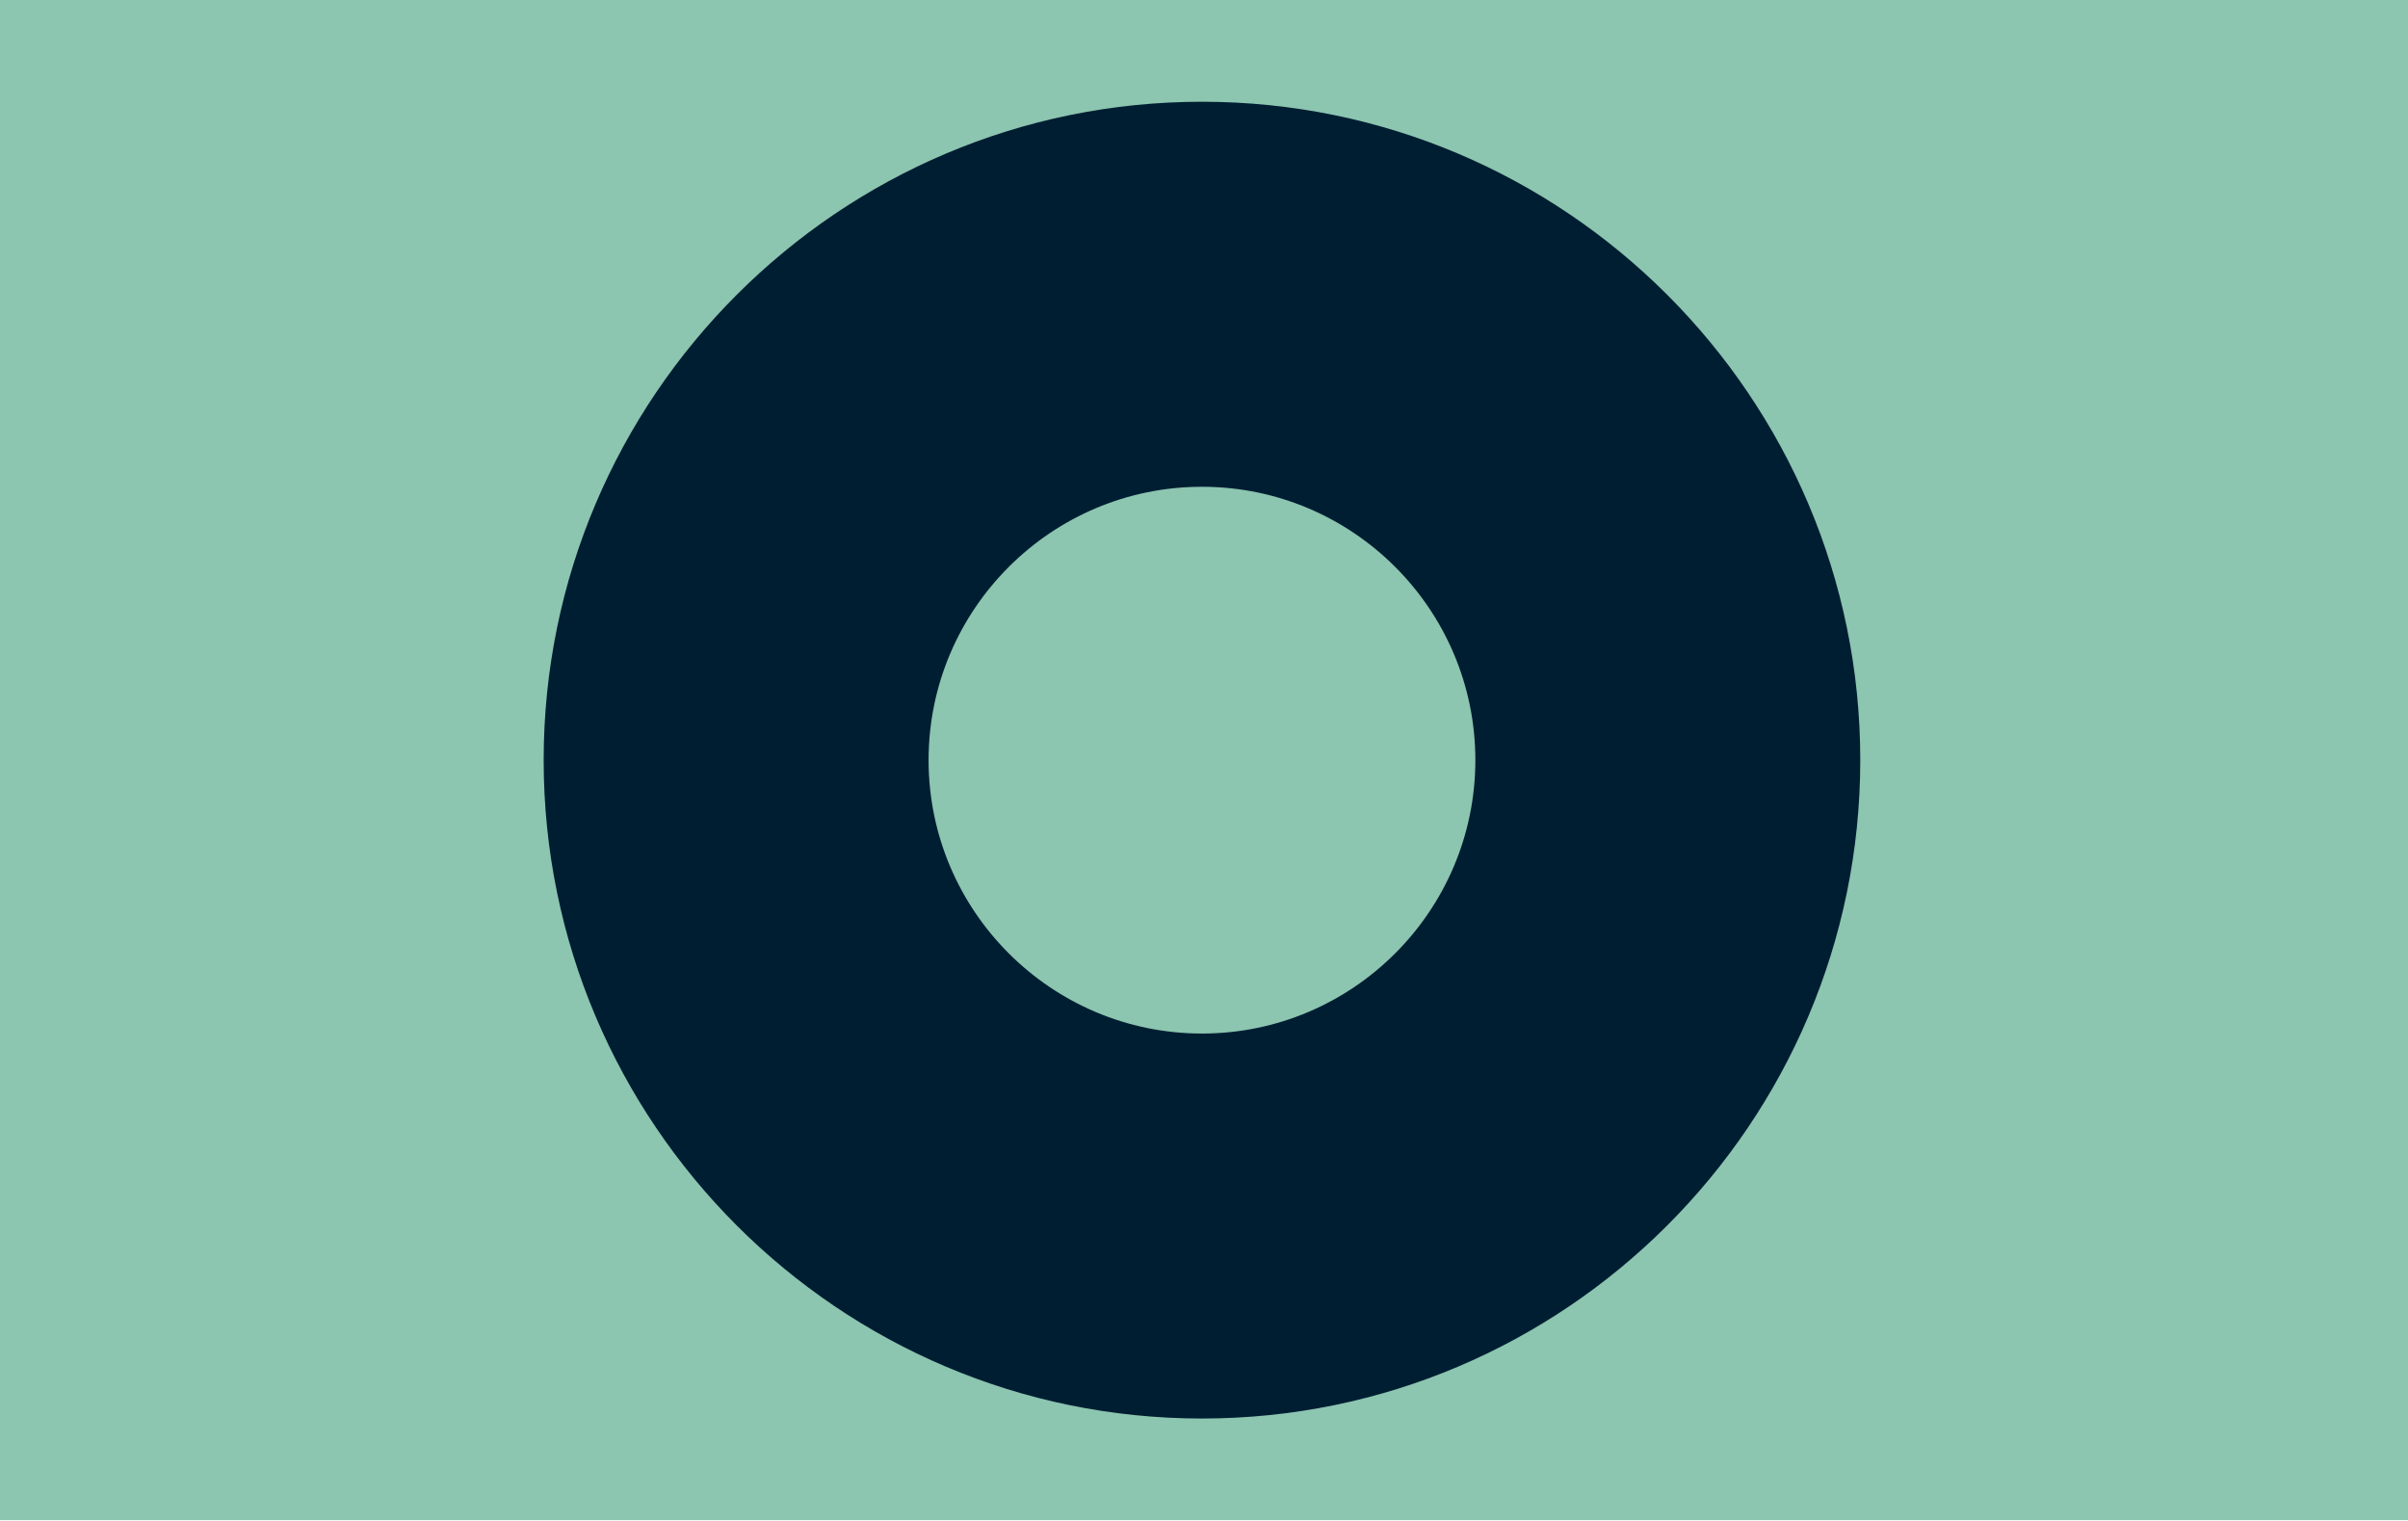
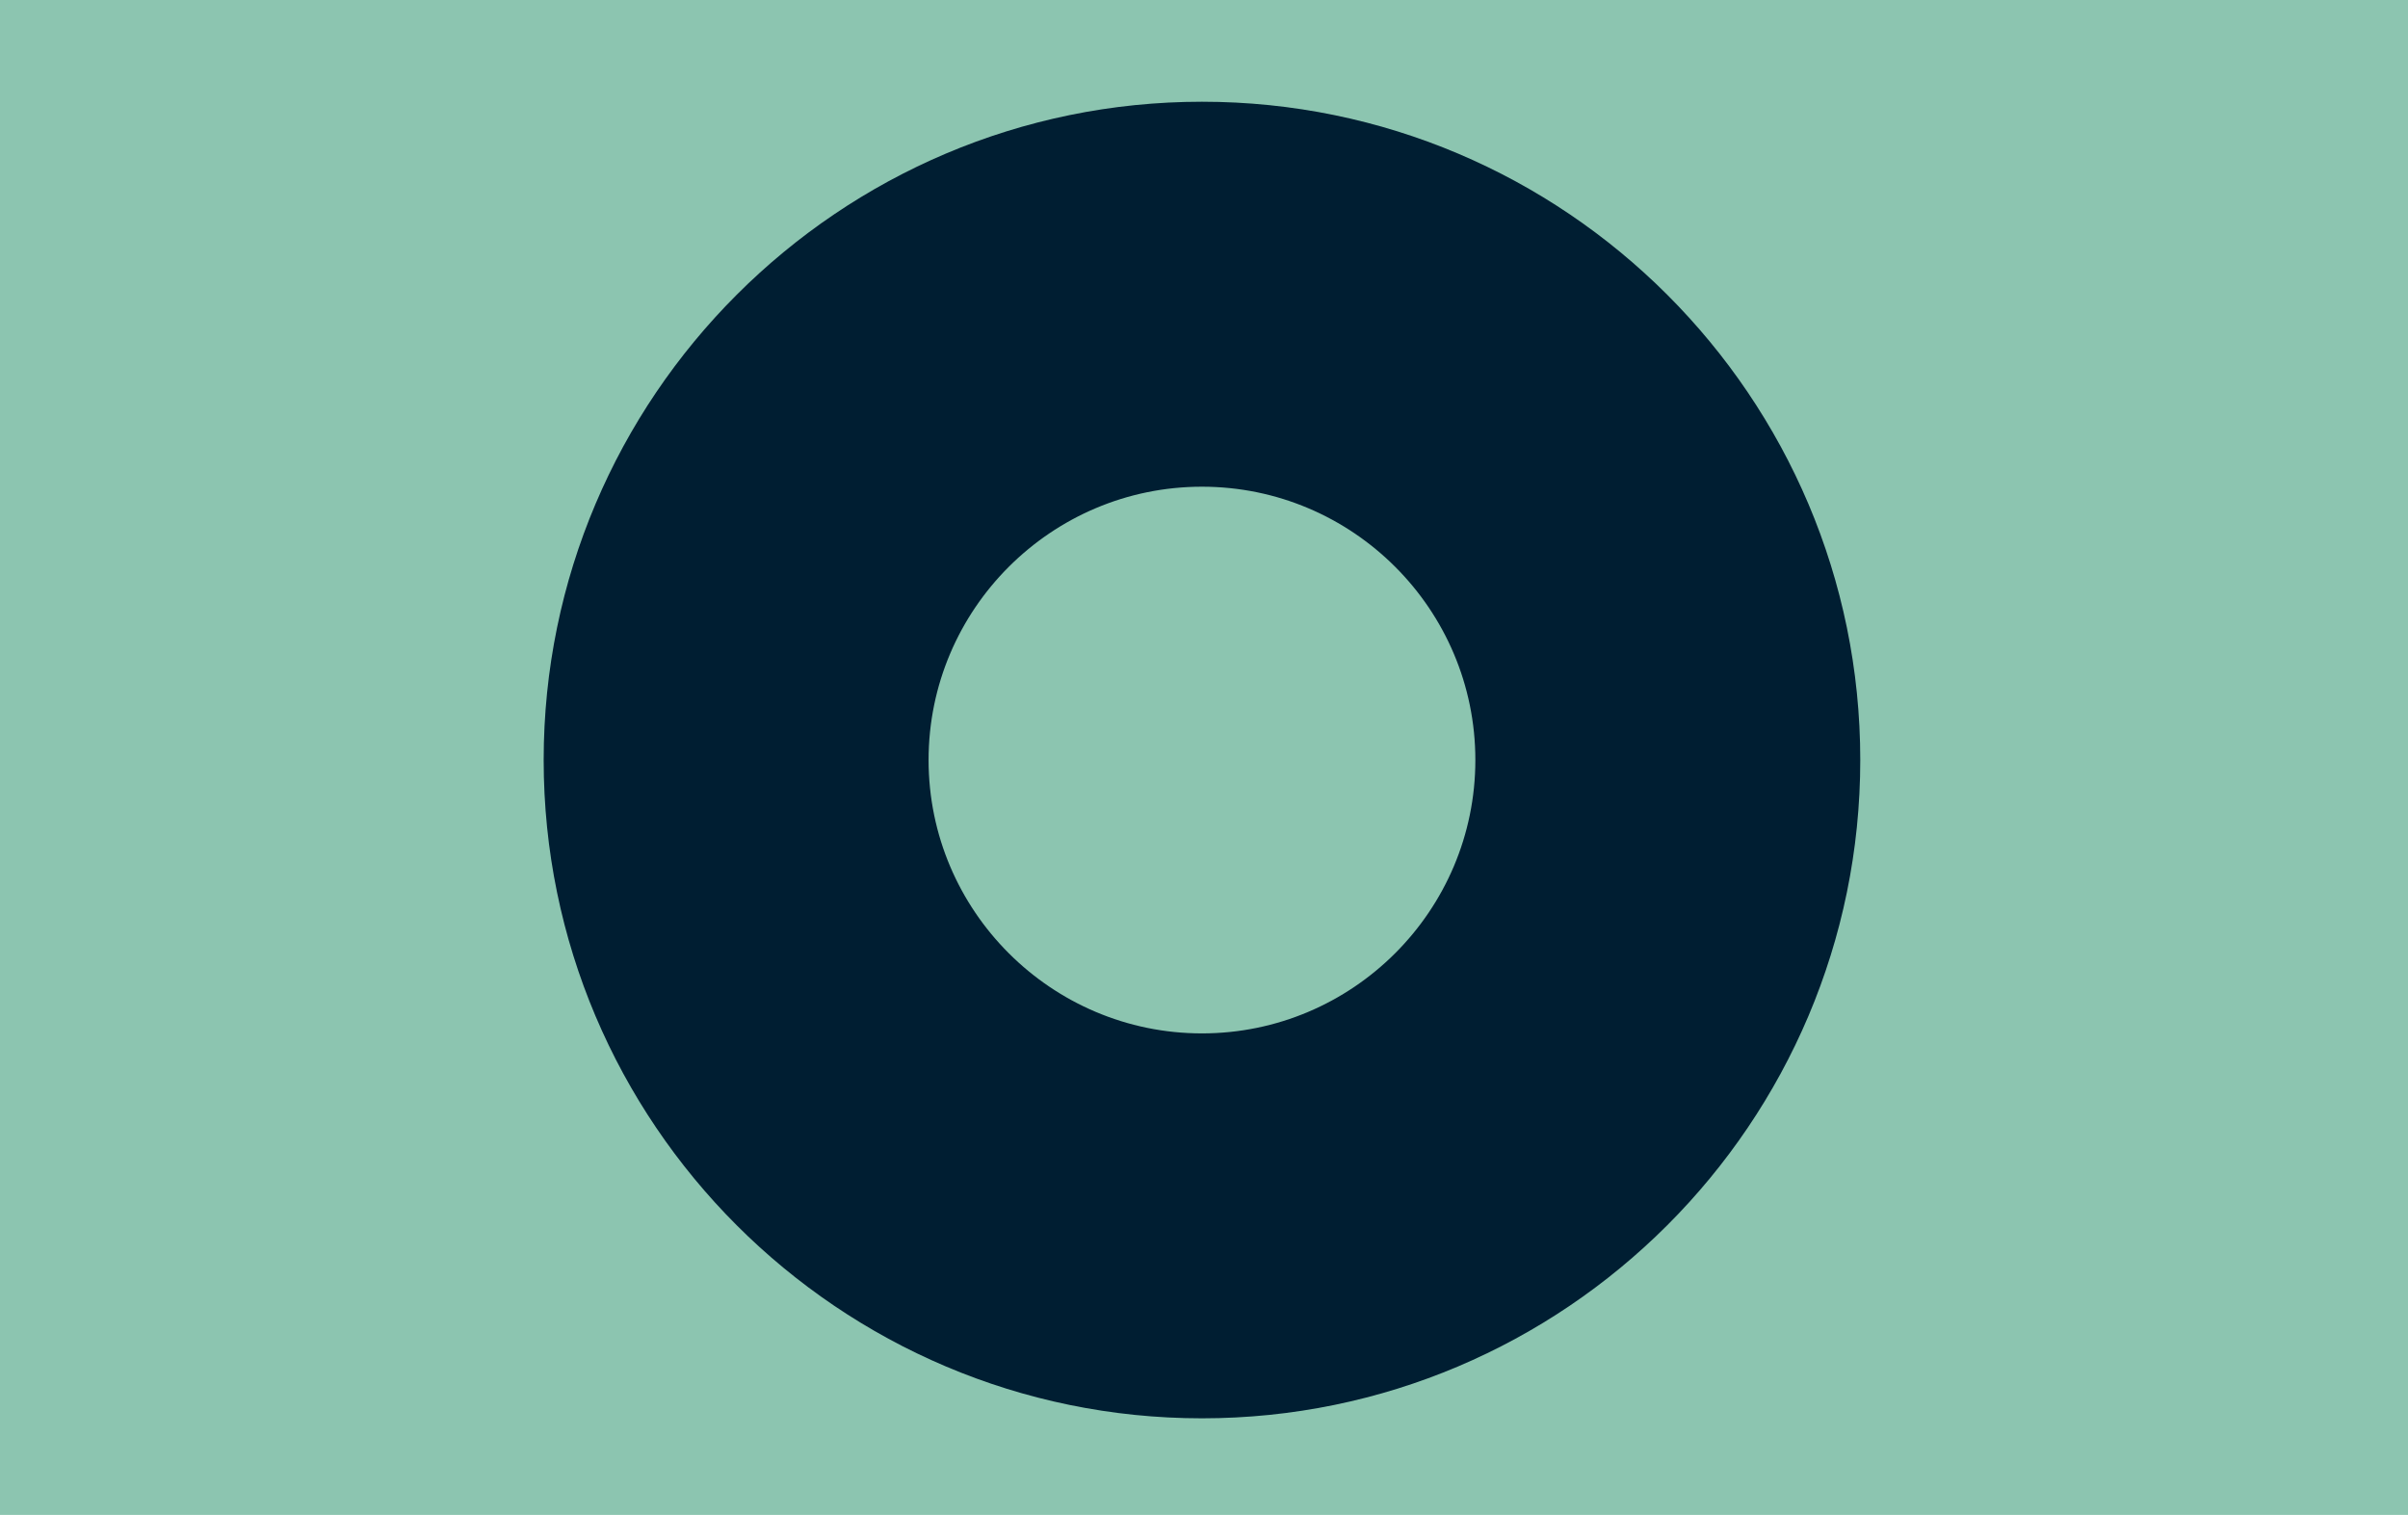
- <svg xmlns="http://www.w3.org/2000/svg" width="480px" height="303px" viewBox="0 0 480 303" version="1.1">
+ <svg xmlns="http://www.w3.org/2000/svg" width="480px" height="302px" viewBox="0 0 480 302" version="1.1">
  <g id="bergesen-hero-1">
-     <rect id="Rectangle" fill="#8CC5B0" x="0" y="0" width="480" height="303" />
+     <rect id="Rectangle" fill="#8CC5B0" x="0" y="0" width="480" height="302" />
    <path d="M239.595,97.024 C209.554,97.024 185.099,121.47 185.099,151.511 C185.099,181.553 209.554,206.007 239.595,206.007 C269.636,206.007 294.091,181.562 294.091,151.511 C294.091,121.461 269.645,97.024 239.595,97.024 M239.595,282.742 C167.245,282.742 108.373,223.87 108.373,151.511 C108.373,79.152 167.245,20.28 239.595,20.28 C311.945,20.28 370.817,79.143 370.817,151.502 C370.817,223.861 311.954,282.742 239.595,282.742" id="Shape" fill="#001E32" />
  </g>
</svg>
